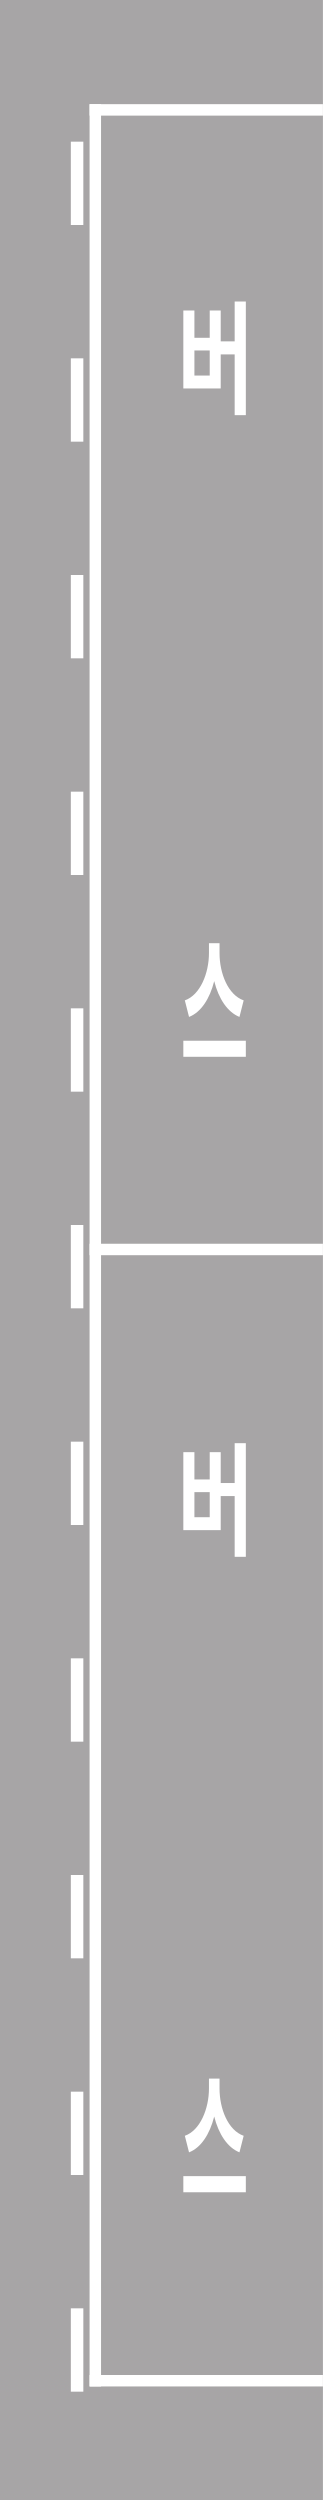
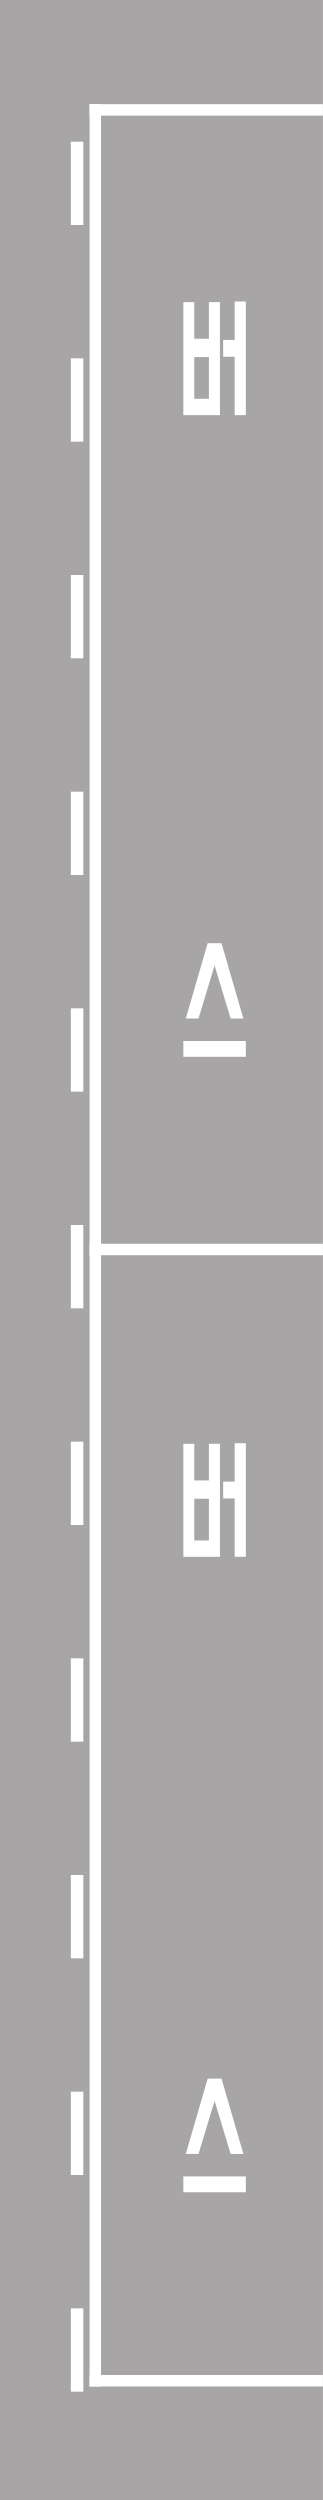
<svg xmlns="http://www.w3.org/2000/svg" viewBox="1705 5500 4262.5 33000">
  <rect x="1705" y="5500" width="4262.5" height="33000" fill="#a7a5a6" />
  <rect x="2640" y="7370" width="165" height="1100" fill="#ffffff" />
  <rect x="2640" y="10230" width="165" height="1100" fill="#ffffff" />
  <rect x="2640" y="13090" width="165" height="1100" fill="#ffffff" />
  <rect x="2640" y="15950" width="165" height="1100" fill="#ffffff" />
  <rect x="2640" y="18810" width="165" height="1100" fill="#ffffff" />
  <rect x="2640" y="21670" width="165" height="1100" fill="#ffffff" />
  <rect x="2640" y="24530" width="165" height="1100" fill="#ffffff" />
  <rect x="2640" y="27390" width="165" height="1100" fill="#ffffff" />
  <rect x="2640" y="30250" width="165" height="1100" fill="#ffffff" />
  <rect x="2640" y="33110" width="165" height="1100" fill="#ffffff" />
  <rect x="2640" y="35970" width="165" height="1100" fill="#ffffff" />
  <rect x="2887.5" y="6875" width="151.2" height="30126.2" fill="#ffffff" />
  <rect x="2887.5" y="6875" width="3080" height="151.2" fill="#ffffff" />
  <rect x="2887.5" y="21917.5" width="3080" height="151.2" fill="#ffffff" />
  <rect x="2887.5" y="36850" width="3080" height="151.2" fill="#ffffff" />
-   <path fill="#ffffff" d="M4473.3 10457.3H4271.2V10126.1H4473.3ZM4802.6 9480V10006H4618.4V9598.5H4473.3V9958.9H4271.2V9598.5H4125V10627.7H4618.4V10178.1H4802.6V10980H4950V9480Z" />
-   <path fill="#ffffff" d="M4921.3 18705C4715.6 18633.4 4602.8 18349.3 4602.8 18081.1V17950H4463.3V18081.1C4463.3 18343.4 4349.6 18633.4 4144.8 18705L4200.2 18923.5C4358.5 18861.9 4474.2 18683.1 4532.6 18450.7C4590.9 18683.1 4707.6 18859.9 4865.9 18923.5ZM4125 19237.4V19450H4950V19237.4Z" />
-   <path fill="#ffffff" d="M4473.3 25527.3H4271.2V25196.1H4473.3ZM4802.6 24550V25076H4618.4V24668.5H4473.3V25028.9H4271.2V24668.5H4125V25697.7H4618.4V25248.1H4802.6V26050H4950V24550Z" />
-   <path fill="#ffffff" d="M4921.3 33692.5C4715.6 33620.9 4602.8 33336.8 4602.8 33068.6V32937.5H4463.3V33068.6C4463.3 33330.9 4349.6 33620.9 4144.8 33692.5L4200.2 33911C4358.5 33849.4 4474.2 33670.6 4532.6 33438.2C4590.9 33670.6 4707.6 33847.4 4865.9 33911ZM4125 34224.9V34437.5H4950V34224.9Z" />
+   <path fill="#ffffff" d="M4608.4 10980H4125V9487.9H4269.4V9971.4H4462.7V9487.9H4608.4ZM4950 10980H4803V10209.2H4650.9V9987.3H4803V9480H4950ZM4269.4 10764H4462.7V10213.2H4269.4Z" />
+   <path fill="#ffffff" d="M4950 19241.1V19450H4125V19241.1ZM4749.7 18944.7 4537.5 18244.4 4325.3 18944.7H4157.4L4446.4 17950H4628.6L4917.6 18944.7Z" />
+   <path fill="#ffffff" d="M4608.4 26050H4125V24557.9H4269.4V25041.4H4462.7V24557.9H4608.4ZM4950 26050H4803V25279.2H4650.9V25057.3H4803V24550H4950ZM4269.4 25834H4462.7V25283.2H4269.4Z" />
+   <path fill="#ffffff" d="M4950 34228.6V34437.5H4125V34228.6ZM4749.7 33932.2 4537.5 33231.9 4325.3 33932.2H4157.4L4446.4 32937.5H4628.6L4917.6 33932.2Z" />
</svg>
